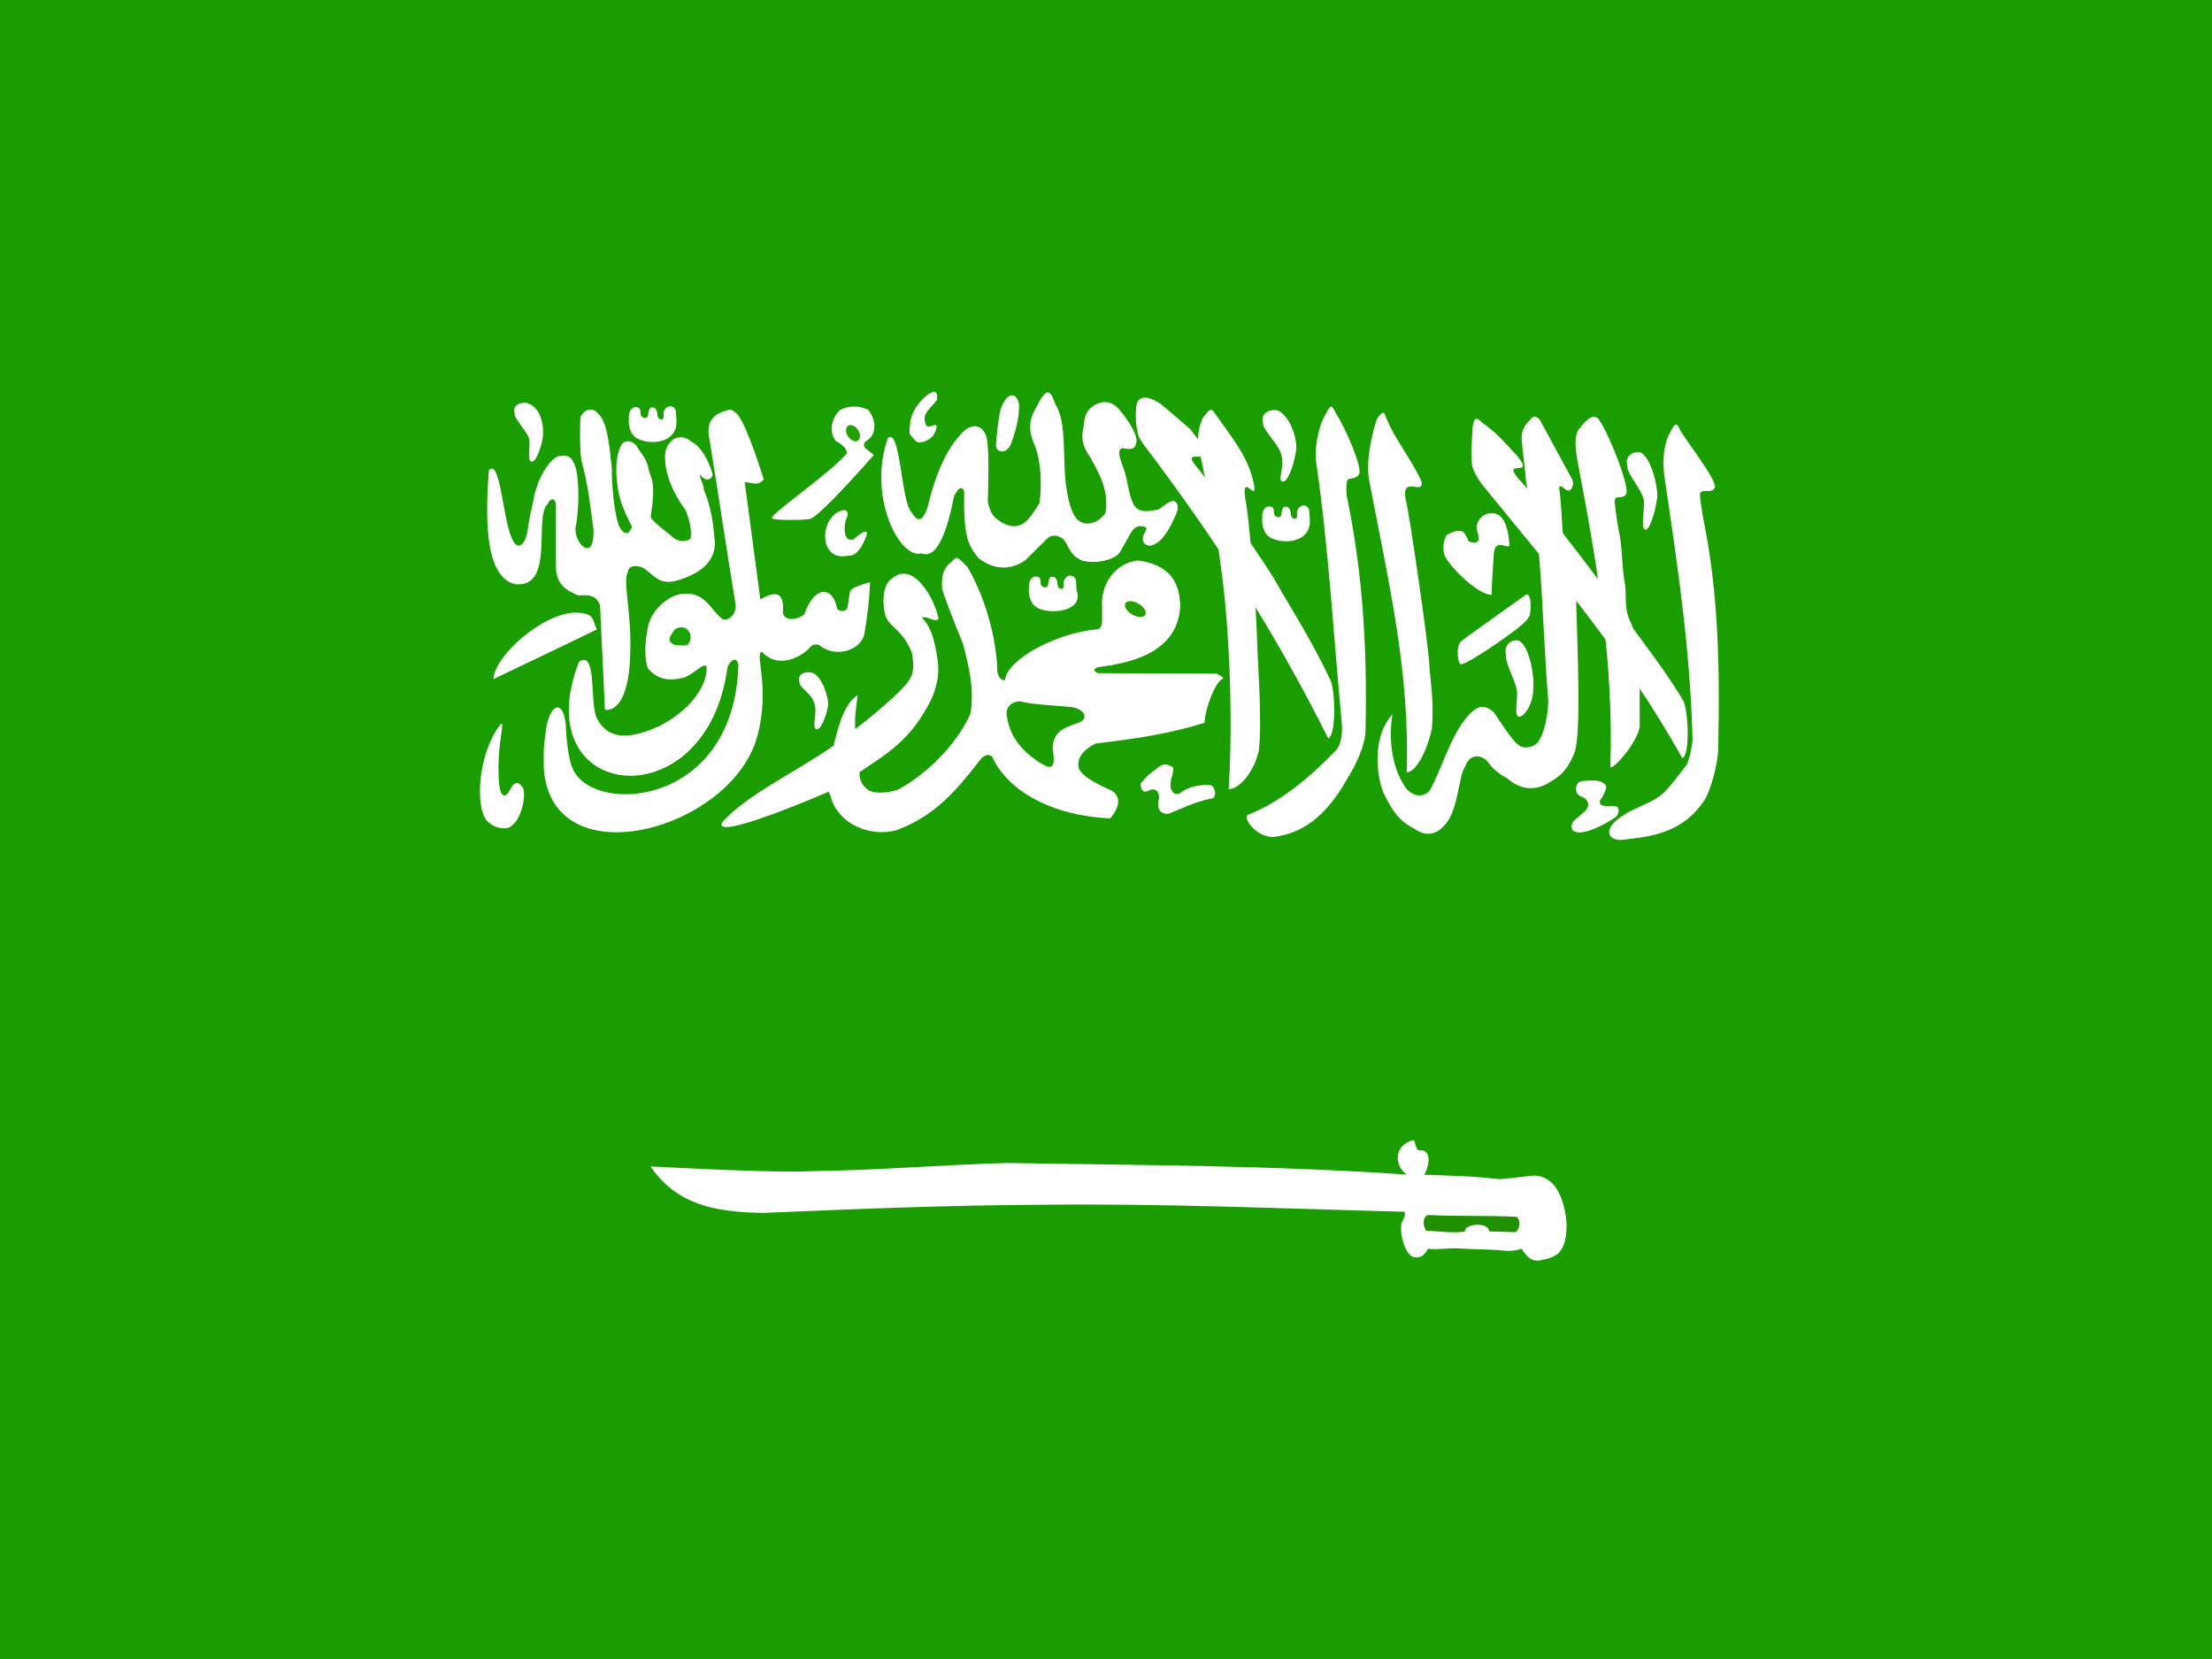
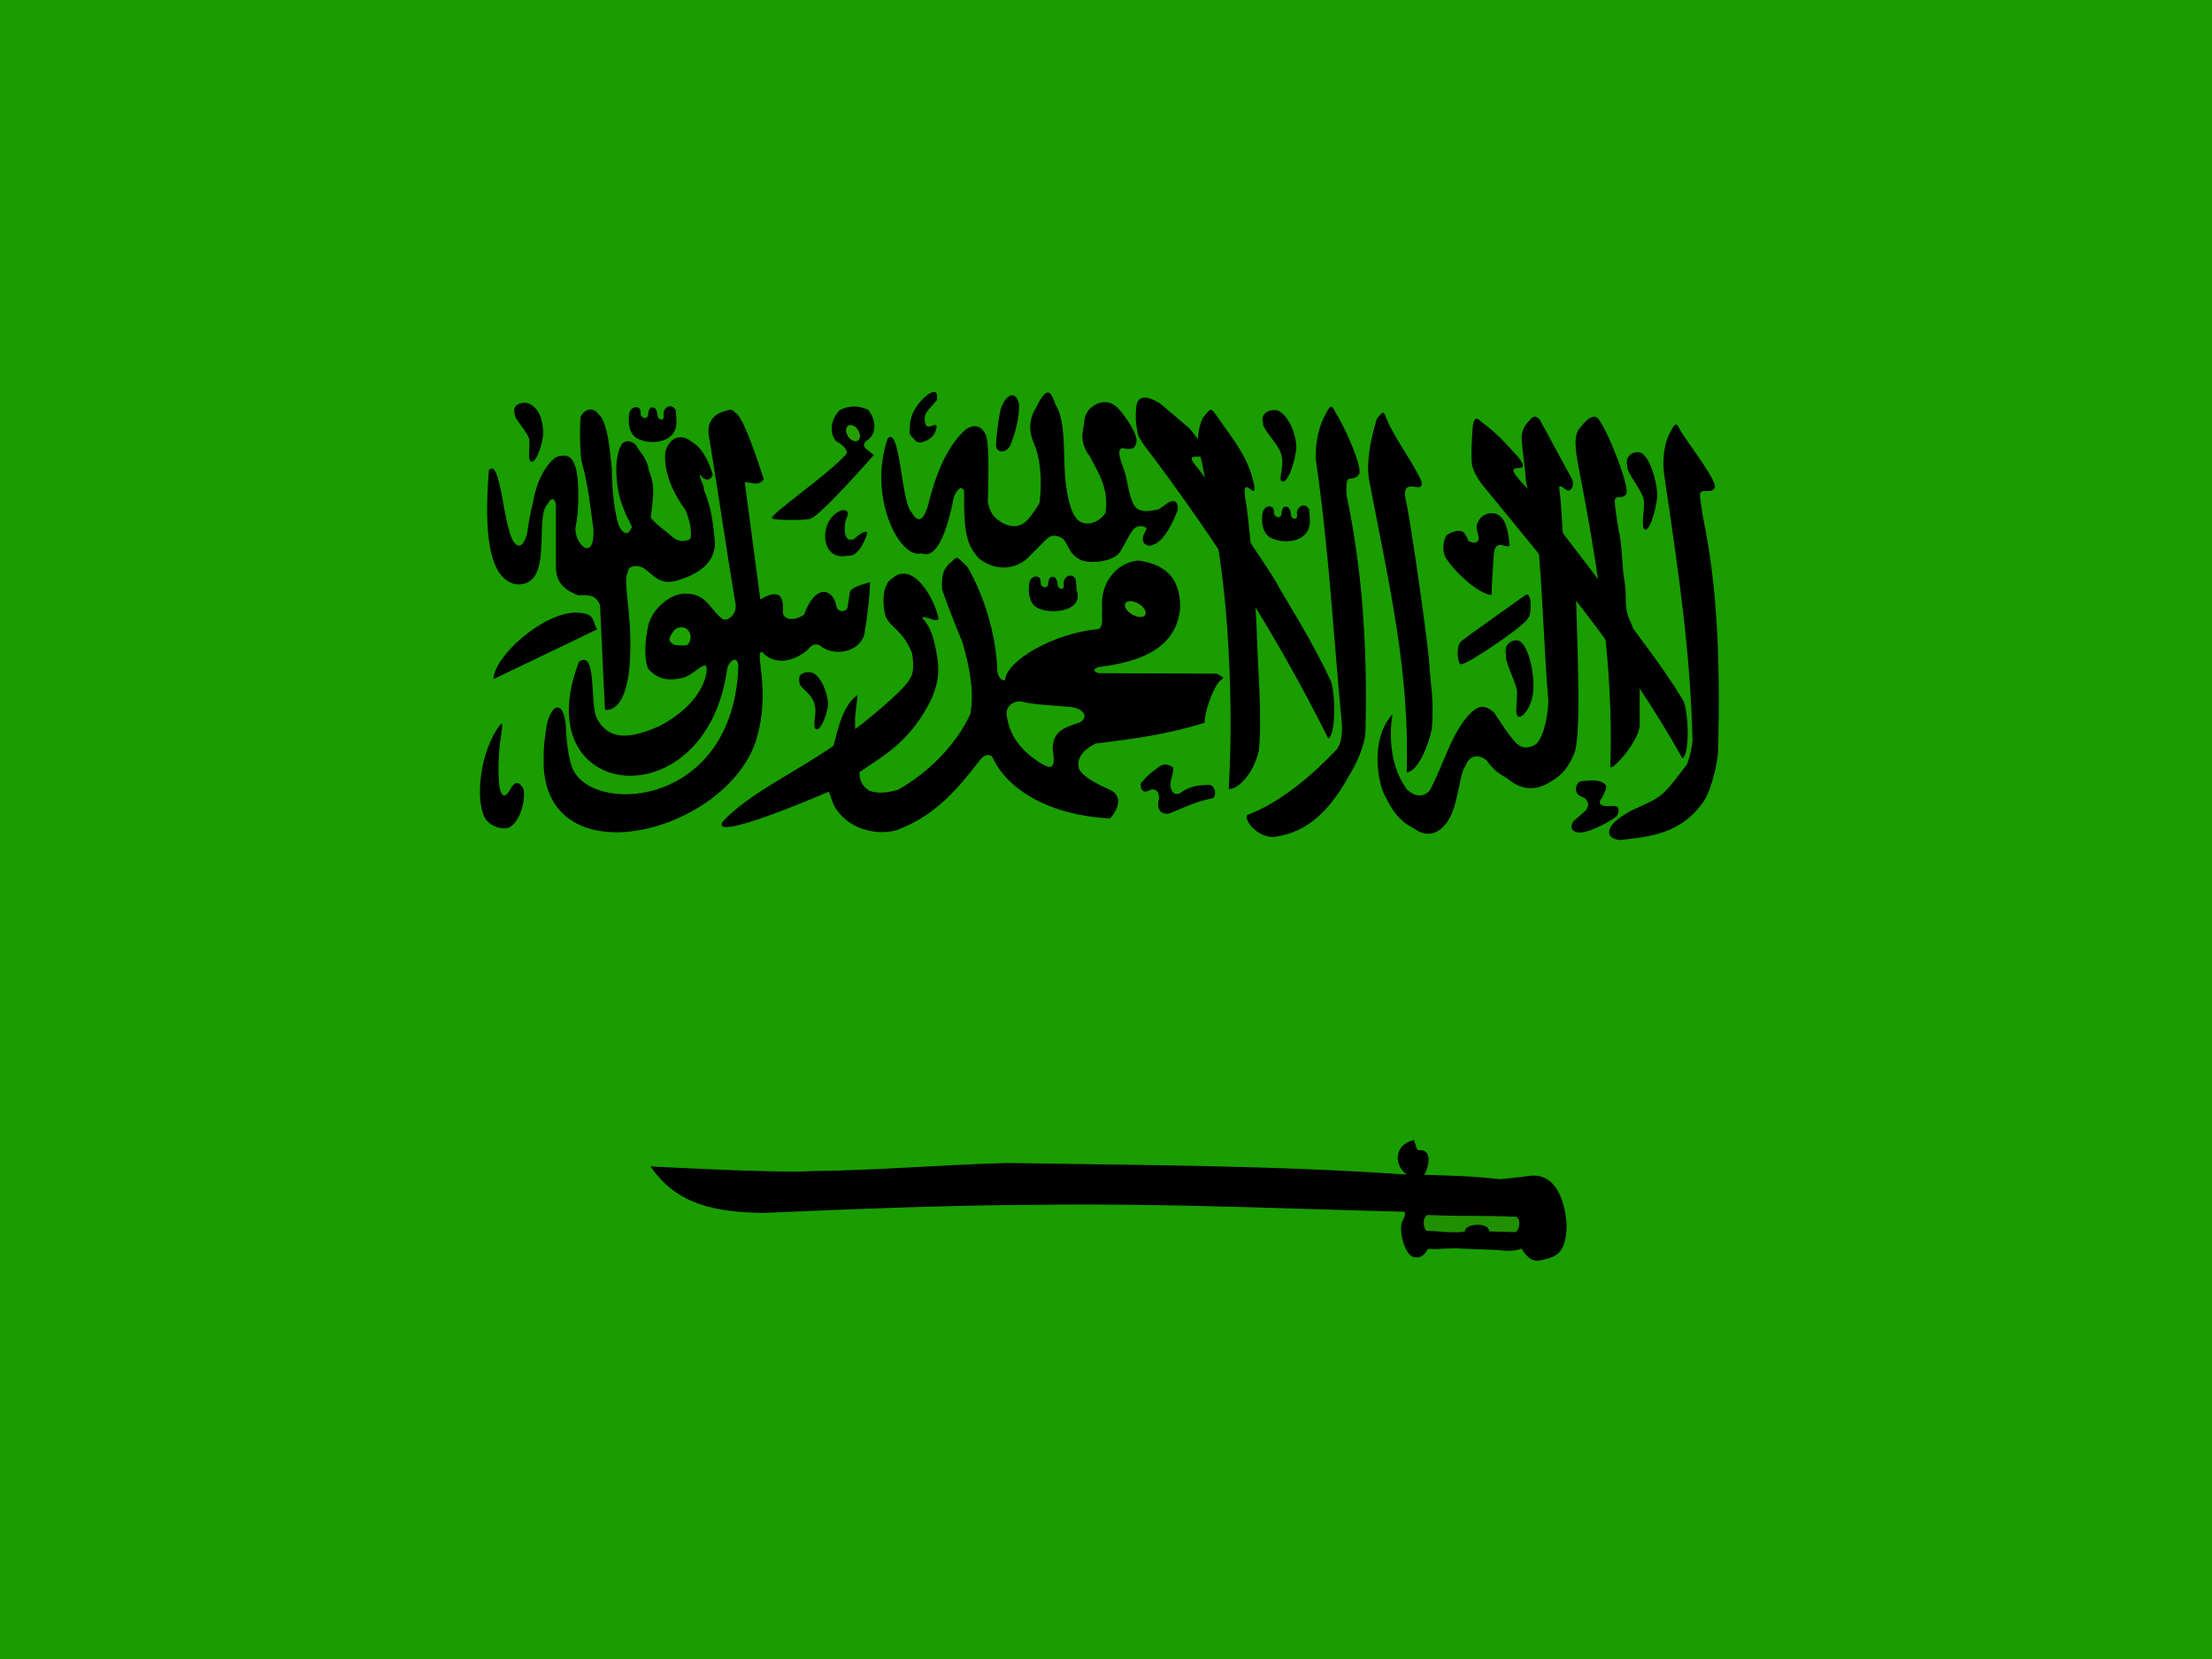
<svg xmlns="http://www.w3.org/2000/svg" height="480" width="640">
  <defs>
    <clipPath id="a">
      <path fill-opacity=".67" d="M-85.333 0h682.67v512h-682.67z" />
    </clipPath>
  </defs>
  <g clip-path="url(#a)" fill-rule="evenodd" transform="translate(80) scale(.9375)">
    <path fill="#199d00" d="M-128 0h768v512h-768z" />
-     <path d="M65.54 145.13c-.887 11.961-1.95 33.011 8.213 35.17 12.293 1.182 5.514-20.806 9.964-24.793.841-1.97 2.392-1.98 2.52.505v18.65c-.112 6.066 3.875 7.852 6.972 9.105 3.224-.249 5.376-.141 6.639 2.995l1.512 32.261s7.476 2.14 7.832-18.146c.357-11.91-2.38-21.88-.775-24.198.056-2.277 2.964-2.413 4.98-1.303 3.214 2.266 4.645 5.065 9.639 3.946 7.598-2.094 12.166-5.79 12.278-11.624-.444-5.545-1.066-11.09-3.468-16.635.335-1.009-1.467-3.621-1.133-4.63 1.366 2.139 3.444 1.961 3.916 0-1.293-4.261-3.3-8.344-6.553-10.112-2.688-2.368-6.623-1.884-8.064 3.056-.667 5.692 2.052 12.455 6.197 17.968.88 2.154 2.117 5.733 1.573 8.956-2.205 1.259-4.411.734-6.259-1.217 0 0-6.048-4.536-6.048-5.544 1.605-10.276.356-11.441-.533-14.293-.622-3.937-2.49-5.199-4.003-7.888-1.513-1.604-3.56-1.604-4.538 0-2.674 4.635-1.427 14.583.504 19.04 1.396 4.098 3.528 6.67 2.52 6.67-.829 2.316-2.544 1.781-3.792-.892-1.782-5.525-2.139-13.769-2.139-17.48-.534-4.603-1.122-14.42-4.151-16.914-1.848-2.516-4.587-1.289-5.544 1.008-.199 4.568-.22 9.135.295 13.345 2.077 7.383 2.73 13.876 3.738 21.437.28 10.128-5.856 4.394-5.576-.627 1.415-6.522 1.048-16.788-.21-19.39-.996-2.602-2.173-3.244-4.597-2.816-1.925-.117-6.878 5.291-8.269 14.262 0 0-1.186 4.618-1.691 8.718-.68 4.633-3.73 7.903-5.87-.652-1.848-6.217-2.984-21.524-6.08-17.939z" fill="#fff" />
-     <path d="M98.944 194.21c-10.848 5.303-21.339 10.25-32.01 15.375.39-7.256 15.219-20.354 25.331-20.538 6.582.184 4.928 2.55 6.679 5.164z" fill="#fff" />
-     <path d="M93.352 204.24c-16.87 43.487 39.505 49.546 45.805 1.781.593-1.96 2.97-3.92 3.386-.713-1.307 43.248-43.606 46.22-50.794 32.614-1.781-3.207-2.317-10.336-2.495-14.614-1.07-8.494-5.524-5.227-6.237 3.208-.714 4.693-.535 6.002-.535 10.516 2.257 34.159 56.736 19.486 65.587-8.733 4.693-15.625-.773-27.149 1.781-27.09 5.407 5.822 12.95.772 14.614-1.248.714-1.01 2.497-1.662 3.744-.356 4.217 3.032 11.645 1.603 13.189-3.743.892-5.228 1.605-10.634 1.783-16.217-3.447 1.07-6 1.781-6.238 3.208l-.713 4.633c-.296 1.486-3.269 1.544-3.386-.357-1.307-5.941-6.713-6.713-9.981 2.496-2.199 1.782-6.178 2.139-6.595-.534.534-6.179-1.961-7.011-6.95-4.1-1.605-12.238-3.208-23.94-4.813-36.179 2.08-.06 3.982 1.484 5.884-.892-2.082-6.474-6.477-19.723-8.914-20.674-1.188-1.425-2.2-.534-3.742-.178-2.614.832-5.05 3.09-4.279 7.486 3.09 18.772 5.11 33.09 8.2 51.863.474 2.198-1.367 5.107-3.743 4.81-4.04-2.732-5.047-8.256-11.94-8.02-4.991.06-10.696 5.466-11.407 10.696-.832 4.156-1.13 8.67-.002 12.296 3.507 4.217 7.725 3.803 11.408 2.852 3.03-1.247 5.524-4.277 6.594-3.565.714.892.177 10.87-14.259 18.535-8.732 3.92-15.684 4.813-19.425-2.317-2.317-4.456.178-21.387-5.527-17.465z" fill="#fff" />
-     <path d="M164.91 160.03c3.386-1.248 19.429-19.604 19.429-19.604-.833-.713-1.576-1.248-2.408-1.961-.892-.772-.802-1.544 0-2.317 3.98-2.316 2.703-7.396.624-9.712-3.446-1.546-6.446-1.04-8.645.088-2.792 2.674-3.444 6.95-1.245 9.624 2.14 1.01 4.277 3.179 2.85 4.367-6.563 7.01-24.535 19.1-22.455 19.515.444.594 11.495.564 11.85 0zM68.036 225c-6.016 9.584-6.54 23.903-3.22 28.172 1.764 2.017 4.662 2.9 6.806 2.269 3.78-1.64 5.434-9.298 4.537-12.1-1.262-1.974-2.255-2.287-3.515-.607-2.66 5.4-3.764 1.695-3.997-1.323-.408-5.723.131-10.994.752-15.168.662-4.278-.01-2.97-1.363-1.243zM325.12 209.65c-5.817-12.521-13.87-24.894-16.432-29.647-2.562-4.755-21.905-32.827-24.752-35.984-6.284-7.467 10.204 3.11-2.086-11.716-4.686-4.02-4.958-4.265-8.847-7.545-1.962-1.392-6.752-3.935-7.6.28-.427 3.717-.197 5.732.427 8.827.48 2.063 3.485 5.518 4.963 7.52 19.625 26.38 37.027 53.02 53.808 86.515 2.65-1.26 2.07-16.155.52-18.25z" fill="#fff" />
-     <path d="M299.59 251.54c-1.144 1.284 2.824 6.776 7.98 6.77 8.624-1 16.215-5.844 23.244-18.595 1.88-2.974 5.184-9.334 5.28-14.267.658-28.925-1.447-51.433-5.781-72.34-.278-2.036-.109-4.43.236-5.04.559-.667 2.452.003 3.457-1.644 1.474-1.505-3.914-13.97-6.986-18.771-1.09-2.144-1.47-3.576-3.276.252-1.899 3.11-3.174 8.538-3.025 13.61 4.114 28.483 5.378 53.399 8.066 81.882.22 2.754-.186 6.757-2.017 8.353-6.772 7.072-16.548 15.777-27.178 19.79zM416.08 251.39c-6.189 3.577-6.196 7.692-1.192 7.841 8.623-1.001 18.813-1.717 25.84-12.329 1.881-2.974 4.115-11.015 4.212-15.948.657-28.925-.378-50.515-4.712-71.42-.277-2.037-1.178-6.724-.834-7.335.559-1.432 3.37.156 4.375-1.492 1.473-1.504-7.278-12.747-10.35-17.548-1.09-2.143-1.47-3.575-3.275.252-1.9 3.111-2.563 8.692-1.803 13.611 4.573 30.928 7.977 54.163 8.679 81.575-.394 2.602-.492 4.005-1.712 7.283-2.699 3.46-5.689 7.785-8.493 9.876-2.803 2.09-8.785 4.086-10.735 5.635z" fill="#fff" />
-     <path d="M420.72 223.66c-.071-7.233.102-13.479-.136-18.873-.238-5.395-1.191-9.788-3.058-13.617-1.767-4.106-.67-7.405-1.5-11.779-.829-4.372-.625-10.92-1.878-16.108-.343-2.026-1.396-8.515-1.07-9.137.51-1.448 2.456.045 3.406-1.633 1.423-1.552-4.937-18.008-8.163-22.707-1.16-2.107-3.267-1.385-5.864 2.04-2.41 2.255-1.516 7.396-.596 12.286 6.188 32.291 10.803 61.518 9.796 92.257-.309 2.614 9.127-7.795 9.063-12.729zM375 183.61c-3.892-.071-12.044-7.574-14.423-11.97-.899-2.521-.322-4.981.47-6.422 1.441-.937 3.659-1.99 5.316-.98 0 0 1.719 2.404 1.386 2.71 2.125 1.018 3.027.432 3.243-.432.145-1.514-.628-2.416-.637-4.083.901-4.52 6.068-5.223 8.014-2.34 1.424 1.757 1.946 5.492 2.162 8.013-.023 1.288-2.109-.223-3.293.087-1.186.31-1.471 1.678-1.563 2.915-.215 3.278-.603 8.538-.675 12.501zM303.17 231.68c1.072-9.828-.396-27.331-.494-33.13-.394-13.7-2.631-40.162-3.696-44.583-1.2-8.333 3.427.914 2.786-3.93-1.5-8.321-6.116-13.962-11.542-21.584-1.75-2.48-1.69-2.985-4.391.608-2.99 6.78-.41 11.445.363 16.726 3.913 17.206 6.196 33.037 7.259 48.687 1.063 15.65 1.39 32.572.419 49.055 2.932.115 7.647-4.744 9.296-11.85z" fill="#fff" />
-     <path d="M433.97 215.94c-6.863-11.515-17.219-23.987-19.986-28.624-2.766-4.638-26.166-34.83-29.148-37.86-8.56-8.993 3.926-1.464-1.639-8.41-4.707-5.168-6.08-6.79-10.108-9.898-2.02-1.305-3.244-3.798-3.908.45-.264 3.732-.54 8.05-.289 11.195-.014 1.749 1.807 5.034 3.37 6.97 20.755 25.5 43.393 51.537 61.617 84.27 2.593-1.375 1.731-16.067.091-18.093z" fill="#fff" />
+     <path d="M65.54 145.13c-.887 11.961-1.95 33.011 8.213 35.17 12.293 1.182 5.514-20.806 9.964-24.793.841-1.97 2.392-1.98 2.52.505v18.65c-.112 6.066 3.875 7.852 6.972 9.105 3.224-.249 5.376-.141 6.639 2.995l1.512 32.261s7.476 2.14 7.832-18.146c.357-11.91-2.38-21.88-.775-24.198.056-2.277 2.964-2.413 4.98-1.303 3.214 2.266 4.645 5.065 9.639 3.946 7.598-2.094 12.166-5.79 12.278-11.624-.444-5.545-1.066-11.09-3.468-16.635.335-1.009-1.467-3.621-1.133-4.63 1.366 2.139 3.444 1.961 3.916 0-1.293-4.261-3.3-8.344-6.553-10.112-2.688-2.368-6.623-1.884-8.064 3.056-.667 5.692 2.052 12.455 6.197 17.968.88 2.154 2.117 5.733 1.573 8.956-2.205 1.259-4.411.734-6.259-1.217 0 0-6.048-4.536-6.048-5.544 1.605-10.276.356-11.441-.533-14.293-.622-3.937-2.49-5.199-4.003-7.888-1.513-1.604-3.56-1.604-4.538 0-2.674 4.635-1.427 14.583.504 19.04 1.396 4.098 3.528 6.67 2.52 6.67-.829 2.316-2.544 1.781-3.792-.892-1.782-5.525-2.139-13.769-2.139-17.48-.534-4.603-1.122-14.42-4.151-16.914-1.848-2.516-4.587-1.289-5.544 1.008-.199 4.568-.22 9.135.295 13.345 2.077 7.383 2.73 13.876 3.738 21.437.28 10.128-5.856 4.394-5.576-.627 1.415-6.522 1.048-16.788-.21-19.39-.996-2.602-2.173-3.244-4.597-2.816-1.925-.117-6.878 5.291-8.269 14.262 0 0-1.186 4.618-1.691 8.718-.68 4.633-3.73 7.903-5.87-.652-1.848-6.217-2.984-21.524-6.08-17.939z" fill="black" />
+     <path d="M98.944 194.21c-10.848 5.303-21.339 10.25-32.01 15.375.39-7.256 15.219-20.354 25.331-20.538 6.582.184 4.928 2.55 6.679 5.164z" fill="black" />
+     <path d="M93.352 204.24c-16.87 43.487 39.505 49.546 45.805 1.781.593-1.96 2.97-3.92 3.386-.713-1.307 43.248-43.606 46.22-50.794 32.614-1.781-3.207-2.317-10.336-2.495-14.614-1.07-8.494-5.524-5.227-6.237 3.208-.714 4.693-.535 6.002-.535 10.516 2.257 34.159 56.736 19.486 65.587-8.733 4.693-15.625-.773-27.149 1.781-27.09 5.407 5.822 12.95.772 14.614-1.248.714-1.01 2.497-1.662 3.744-.356 4.217 3.032 11.645 1.603 13.189-3.743.892-5.228 1.605-10.634 1.783-16.217-3.447 1.07-6 1.781-6.238 3.208l-.713 4.633c-.296 1.486-3.269 1.544-3.386-.357-1.307-5.941-6.713-6.713-9.981 2.496-2.199 1.782-6.178 2.139-6.595-.534.534-6.179-1.961-7.011-6.95-4.1-1.605-12.238-3.208-23.94-4.813-36.179 2.08-.06 3.982 1.484 5.884-.892-2.082-6.474-6.477-19.723-8.914-20.674-1.188-1.425-2.2-.534-3.742-.178-2.614.832-5.05 3.09-4.279 7.486 3.09 18.772 5.11 33.09 8.2 51.863.474 2.198-1.367 5.107-3.743 4.81-4.04-2.732-5.047-8.256-11.94-8.02-4.991.06-10.696 5.466-11.407 10.696-.832 4.156-1.13 8.67-.002 12.296 3.507 4.217 7.725 3.803 11.408 2.852 3.03-1.247 5.524-4.277 6.594-3.565.714.892.177 10.87-14.259 18.535-8.732 3.92-15.684 4.813-19.425-2.317-2.317-4.456.178-21.387-5.527-17.465z" fill="black" />
+     <path d="M164.91 160.03c3.386-1.248 19.429-19.604 19.429-19.604-.833-.713-1.576-1.248-2.408-1.961-.892-.772-.802-1.544 0-2.317 3.98-2.316 2.703-7.396.624-9.712-3.446-1.546-6.446-1.04-8.645.088-2.792 2.674-3.444 6.95-1.245 9.624 2.14 1.01 4.277 3.179 2.85 4.367-6.563 7.01-24.535 19.1-22.455 19.515.444.594 11.495.564 11.85 0zM68.036 225c-6.016 9.584-6.54 23.903-3.22 28.172 1.764 2.017 4.662 2.9 6.806 2.269 3.78-1.64 5.434-9.298 4.537-12.1-1.262-1.974-2.255-2.287-3.515-.607-2.66 5.4-3.764 1.695-3.997-1.323-.408-5.723.131-10.994.752-15.168.662-4.278-.01-2.97-1.363-1.243zM325.12 209.65c-5.817-12.521-13.87-24.894-16.432-29.647-2.562-4.755-21.905-32.827-24.752-35.984-6.284-7.467 10.204 3.11-2.086-11.716-4.686-4.02-4.958-4.265-8.847-7.545-1.962-1.392-6.752-3.935-7.6.28-.427 3.717-.197 5.732.427 8.827.48 2.063 3.485 5.518 4.963 7.52 19.625 26.38 37.027 53.02 53.808 86.515 2.65-1.26 2.07-16.155.52-18.25z" fill="black" />
+     <path d="M299.59 251.54c-1.144 1.284 2.824 6.776 7.98 6.77 8.624-1 16.215-5.844 23.244-18.595 1.88-2.974 5.184-9.334 5.28-14.267.658-28.925-1.447-51.433-5.781-72.34-.278-2.036-.109-4.43.236-5.04.559-.667 2.452.003 3.457-1.644 1.474-1.505-3.914-13.97-6.986-18.771-1.09-2.144-1.47-3.576-3.276.252-1.899 3.11-3.174 8.538-3.025 13.61 4.114 28.483 5.378 53.399 8.066 81.882.22 2.754-.186 6.757-2.017 8.353-6.772 7.072-16.548 15.777-27.178 19.79zM416.08 251.39c-6.189 3.577-6.196 7.692-1.192 7.841 8.623-1.001 18.813-1.717 25.84-12.329 1.881-2.974 4.115-11.015 4.212-15.948.657-28.925-.378-50.515-4.712-71.42-.277-2.037-1.178-6.724-.834-7.335.559-1.432 3.37.156 4.375-1.492 1.473-1.504-7.278-12.747-10.35-17.548-1.09-2.143-1.47-3.575-3.275.252-1.9 3.111-2.563 8.692-1.803 13.611 4.573 30.928 7.977 54.163 8.679 81.575-.394 2.602-.492 4.005-1.712 7.283-2.699 3.46-5.689 7.785-8.493 9.876-2.803 2.09-8.785 4.086-10.735 5.635z" fill="black" />
+     <path d="M420.72 223.66c-.071-7.233.102-13.479-.136-18.873-.238-5.395-1.191-9.788-3.058-13.617-1.767-4.106-.67-7.405-1.5-11.779-.829-4.372-.625-10.92-1.878-16.108-.343-2.026-1.396-8.515-1.07-9.137.51-1.448 2.456.045 3.406-1.633 1.423-1.552-4.937-18.008-8.163-22.707-1.16-2.107-3.267-1.385-5.864 2.04-2.41 2.255-1.516 7.396-.596 12.286 6.188 32.291 10.803 61.518 9.796 92.257-.309 2.614 9.127-7.795 9.063-12.729zM375 183.61c-3.892-.071-12.044-7.574-14.423-11.97-.899-2.521-.322-4.981.47-6.422 1.441-.937 3.659-1.99 5.316-.98 0 0 1.719 2.404 1.386 2.71 2.125 1.018 3.027.432 3.243-.432.145-1.514-.628-2.416-.637-4.083.901-4.52 6.068-5.223 8.014-2.34 1.424 1.757 1.946 5.492 2.162 8.013-.023 1.288-2.109-.223-3.293.087-1.186.31-1.471 1.678-1.563 2.915-.215 3.278-.603 8.538-.675 12.501zM303.17 231.68c1.072-9.828-.396-27.331-.494-33.13-.394-13.7-2.631-40.162-3.696-44.583-1.2-8.333 3.427.914 2.786-3.93-1.5-8.321-6.116-13.962-11.542-21.584-1.75-2.48-1.69-2.985-4.391.608-2.99 6.78-.41 11.445.363 16.726 3.913 17.206 6.196 33.037 7.259 48.687 1.063 15.65 1.39 32.572.419 49.055 2.932.115 7.647-4.744 9.296-11.85z" fill="black" />
+     <path d="M433.97 215.94c-6.863-11.515-17.219-23.987-19.986-28.624-2.766-4.638-26.166-34.83-29.148-37.86-8.56-8.993 3.926-1.464-1.639-8.41-4.707-5.168-6.08-6.79-10.108-9.898-2.02-1.305-3.244-3.798-3.908.45-.264 3.732-.54 8.05-.289 11.195-.014 1.749 1.807 5.034 3.37 6.97 20.755 25.5 43.393 51.537 61.617 84.27 2.593-1.375 1.731-16.067.091-18.093z" fill="black" />
    <path d="M122.59 194.69c-.494.866-1.594 1.988-1.225 3.149.77 1.044 1.386 1.256 2.67 1.313 1.114 0 2.67.263 3.005-.394.6-.66 1.055-2.009.556-3.281-1.16-2.9-4.4-1.82-5.006-.787z" fill="#1ba400" />
-     <path d="M354.17 362.54c9.178.338 15.185.419 23.348 1.39 0 0 7.04-.695 9.553-1.075 10.626-1.014 11.096 15.176 11.096 15.176-.116 9.495-3.781 9.992-8.46 10.995-2.673.34-4.078-1.601-5.483-3.668-1.763.738-4.16.844-7.064.441-3.825-.24-7.65-.224-11.474-.463-4.063-.358-6.224.423-10.288.065-.837 1.315-1.925 3.136-4.41 2.55-2.068-.229-4.517-6.033-3.796-10.446 1.493-3.164 1.083-2.146.927-3.537-37.525-.956-75.41-2.629-112.22-2.15-28.8.119-57.244 1.314-85.687 2.51-15.177-.24-26.769-2.63-34.776-14.342.717 0 38.72 2.151 49.835 1.434 20.555-.24 39.317-1.912 60.231-2.51 41.23.717 82.103.718 123.33 3.585-3.944-2.698-4.085-9.071 1.985-10.629.516-.355.782 3.169 1.69 3.103 4.857-.364 2.727 6.214 1.659 7.57zM188.64 135.28c-6.248 17.859 3.58 37.394 10.394 35.492 4.916 2.035 8.046-7.317 10.059-17.563 1.377-2.876 2.417-3.182 3.124-1.704-.181 13.625.979 16.643 4.482 20.779 7.814 6.029 14.278.77 14.785.262l6.084-6.084c1.354-1.425 3.157-1.508 5.07-.253 1.859 1.69 1.598 4.608 5.577 6.632 3.35 1.34 10.51.31 12.17-2.576 2.232-3.826 2.768-5.14 3.802-6.591 1.593-2.121 4.31-1.178 4.31-.508-.254 1.183-1.848 2.367-.76 4.497 1.894 1.421 2.332.507 3.453.191 3.964-1.895 6.94-10.518 6.94-10.518.176-3.208-1.622-2.943-2.788-2.282-1.521.93-1.62 1.227-3.142 2.157-1.938.288-5.698 1.573-7.557-1.305-1.898-3.461-1.924-8.29-3.375-11.78 0-.254-2.518-5.498-.174-5.834 1.182.22 3.706.888 4.107-1.237 1.241-2.072-2.656-7.938-5.323-10.901-2.315-2.542-5.523-2.848-8.62-.253-2.168 1.995-1.856 4.224-2.282 6.337-.552 2.426-.434 5.411 2.029 8.62 2.164 4.267 6.113 9.763 4.816 17.491 0 0-2.306 3.653-6.325 3.175-1.676-.365-4.392-1.076-5.843-11.794-1.099-8.112.259-19.463-3.184-24.784-1.244-3.213-2.152-6.316-5.183-.82-.814 2.158-4.309 5.433-1.774 12.169 2.074 4.27 2.918 11.22 1.977 18.954-1.437 2.197-1.756 2.941-3.64 5.139-2.646 2.845-5.518 2.119-7.717 1.056-2.055-1.385-3.664-2.101-4.602-6.501.17-7.013.56-18.494-.722-20.929-1.89-3.772-5.006-2.408-6.338-1.268-6.397 5.849-9.557 15.718-11.489 23.577-1.774 5.727-3.662 4.086-4.99 1.775-3.23-3.028-3.45-26.71-7.351-22.816z" fill="#fff" />
-     <path d="M207.45 174.1c2.837-2.01 1.511-3.414 5.754.828 5.312 9.082 8.727 20.845 9.239 31.266-.224 2.568 1.586 4.193 2.414 3.635.492-6.029 15.153-14.429 28.596-15.657 2.056-.447 1.056-4.387 1.391-6.396-.806-7.463 4.194-14.258 11.202-14.8 9.538 1.41 12.713 6.502 12.874 14.275-1.03 14.922-16.575 17.452-25.309 18.642-1.34.507-1.898 1.125 0 1.856l36.595.166 1.867 1.078c.224.873-.533.145-1.978 2.524-1.444 2.379-3.575 7.865-3.685 11.528-10.903 3.506-22.18 5.042-33.642 6.428-3.982 2.014-5.956 4.697-5.138 7.717 1.34 3.35 10.16 6.696 10.16 6.855 1.675 1.05 3.657 3.502-.474 8.525-17.85-.785-31.683-8.382-36.472-19.104-1.443-1.119-2.997-.006-3.993 1.443-6.969 8.984-13.826 17.074-25.708 21.369-7.086 1.77-14.339-1.087-17.765-5.727-2.293-2.641-2.206-5.557-3.048-6.189-3.83 1.694-36.785 15.697-32.608 9.174 8.02-8.585 21.906-14.89 34.169-23.363.885-2.839 2.494-12.442 7.337-15.57.28.023-.767 5.64-.662 8.008.055 1.944-.143 2.706.283 2.206.827-.528 15.707-12.22 16.857-15.805 1.45-2.056.435-7.263.435-7.421-2.79-7.192-6.705-7.803-8.156-11.376-1.306-4.747-.715-10.165 1.998-11.675 2.41-2.187 5.263-1.917 7.895.473 3.006 2.692 5.675 7.953 6.447 11.872-.516 1.55-3.933-1.03-5.118-.26 2.098 2.172 3.077 4.678 3.835 7.744 1.938 8.209 1.347 11.4-.604 16.708-6.606 13.89-15.049 18.035-22.436 23.181-.197.07-.328 3.525 2.45 5.393.958 1.006 4.811 1.522 9.342.07 8.755-4.774 17.843-13.569 22.355-23.367 1.31-7.411-.506-15.27-2.434-22.124-2.903-6.698-6.322-16.262-6.322-16.42-.113-4.177.227-5.626 2.059-7.71zM111.64 135.47c4.212 2.009 12.131 1.154 11.796-5.638 0-.6-.153-2.632-.213-3.183-.86-2.002-3.205-1.507-3.737.56-.167.677.298 1.78-.315 2.12-.352.355-1.698.146-1.642-1.73 0-.598-.44-1.24-.706-1.62-.266-.174-.435-.222-.917-.222-.588.023-.578.176-.9.67-.137.502-.325.993-.325 1.563-.074.668-.326.906-.817 1.005-.549 0-.425.06-.87-.223-.264-.29-.594-.4-.594-.893 0-.511-.116-1.338-.27-1.675-.233-.308-.608-.45-1.03-.559-2.3.008-2.46 2.632-2.327 3.628-.173.188-.27 4.895 2.867 6.197z" fill="#fff" />
-     <path d="M235.11 187.73c4.212 2.009 14.238.853 11.796-5.638 0-.6-.153-2.633-.213-3.183-.86-2.002-3.205-1.507-3.737.56-.167.677.298 1.78-.315 2.12-.352.355-1.698.146-1.642-1.73 0-.598-.44-1.24-.706-1.62-.266-.174-.435-.222-.917-.222-.588.023-.578.176-.9.67-.137.502-.325.993-.325 1.563-.074.668-.326.906-.817 1.005-.549 0-.425.06-.87-.223-.264-.29-.594-.4-.594-.893 0-.511-.116-1.338-.27-1.675-.233-.308-.608-.45-1.03-.559-2.3.008-2.46 2.632-2.327 3.628-.173.188-.27 4.895 2.867 6.197zM307.11 166.1c4.212 2.009 12.131 1.154 11.796-5.638 0-.6-.153-2.632-.213-3.183-.86-2.002-3.205-1.507-3.737.56-.167.677.298 1.78-.315 2.12-.352.355-1.698.146-1.642-1.73 0-.598-.44-1.24-.706-1.62-.266-.174-.435-.222-.917-.222-.588.023-.578.176-.9.67-.137.502-.326.993-.326 1.563-.073.668-.325.906-.816 1.005-.549 0-.425.06-.87-.223-.264-.29-.595-.4-.595-.893 0-.511-.115-1.338-.269-1.675-.233-.308-.608-.45-1.03-.559-2.3.008-2.46 2.632-2.327 3.628-.173.188-.27 4.895 2.867 6.197zM344.4 220.43c-7.34 8.273-4.104 21.955-2.446 24.903 2.42 4.842 4.369 7.947 9.078 10.342 4.29 3.157 7.632 1.184 9.474-1.027 4.317-4.473 4.368-15.894 6.394-18.157 1.422-4.157 5-3.447 6.737-1.605 1.683 2.42 3.666 3.98 6.14 5.298 4.025 3.552 8.833 4.2 13.57.964 3.236-1.816 5.34-4.162 7.235-8.819 2.106-5.63.932-31.648.511-47.068-.162-1.21-4.184-21.205-4.184-21.428 0-.224-.532-10.205-.974-12.583-.078-.965-.317-1.242.694-1.12 1.073.903 1.22.96 1.89 1.257 1.082.198 2.051-1.645 1.398-3.34l-10.048-18.533c-.807-.794-1.848-1.666-3.127.224-1.222 1.071-2.523 3.01-2.483 5.503.297 4.392 1.07 8.86 1.366 13.253l4.02 22.552c1.266 16.076 1.583 29.233 2.848 45.309-.177 6.807-2.293 12.742-4.278 13.598 0 0-3.02 1.75-5.045-.183-1.473-.591-7.368-9.825-7.368-9.825-3.014-2.763-5.001-1.973-7.146 0-5.914 5.711-8.59 16.394-12.609 23.763-1.036 1.645-3.965 3.052-7.21-.12-8.242-11.258-3.411-27.277-4.437-23.158zM309 126.67c3.773 1.58 6.435 9.223 5.567 12.955-.751 4.617-2.752 9.603-4.191 8.954-1.564-.58 1.066-4.59-.437-8.796-.835-2.738-5.984-7.741-5.442-9.216-1.063-3.09 2.189-4.442 4.503-3.897z" fill="#fff" />
-     <path d="M356.55 224.96c.794-9.179-.546-14.776-.784-20.171s-6.102-46.559-7.291-50.641c-1.435-7.718 5.7-1.035 4.92-5.524-2.468-5.66-8.611-13.9-10.54-18.816-1.16-2.106-.673-3.98-3.271-.554-2.409 7.876-3.245 14.314-2.325 19.205 6.187 32.29 12.533 59.14 11.526 89.879 2.934.02 6.316-6.714 7.765-13.377zM421.02 139.68c3.44 1.71 5.455 11.289 5.075 14.026-.684 4.999-2.51 10.397-3.82 9.694-1.426-.628.285-7.413-.4-9.523-.76-2.964-5.454-8.38-4.96-9.977-.97-3.345 1.995-4.809 4.105-4.22zM165.35 207.6c3.29 1.256 5.22 8.295 4.856 10.307-.656 3.672-2.403 7.639-3.656 7.123-1.364-.462.274-5.448-.381-6.998-.278-3.76-4.845-5.707-4.75-7.331-.852-2.986 1.911-3.535 3.931-3.1z" fill="#fff" />
+     <path d="M354.17 362.54c9.178.338 15.185.419 23.348 1.39 0 0 7.04-.695 9.553-1.075 10.626-1.014 11.096 15.176 11.096 15.176-.116 9.495-3.781 9.992-8.46 10.995-2.673.34-4.078-1.601-5.483-3.668-1.763.738-4.16.844-7.064.441-3.825-.24-7.65-.224-11.474-.463-4.063-.358-6.224.423-10.288.065-.837 1.315-1.925 3.136-4.41 2.55-2.068-.229-4.517-6.033-3.796-10.446 1.493-3.164 1.083-2.146.927-3.537-37.525-.956-75.41-2.629-112.22-2.15-28.8.119-57.244 1.314-85.687 2.51-15.177-.24-26.769-2.63-34.776-14.342.717 0 38.72 2.151 49.835 1.434 20.555-.24 39.317-1.912 60.231-2.51 41.23.717 82.103.718 123.33 3.585-3.944-2.698-4.085-9.071 1.985-10.629.516-.355.782 3.169 1.69 3.103 4.857-.364 2.727 6.214 1.659 7.57zM188.64 135.28c-6.248 17.859 3.58 37.394 10.394 35.492 4.916 2.035 8.046-7.317 10.059-17.563 1.377-2.876 2.417-3.182 3.124-1.704-.181 13.625.979 16.643 4.482 20.779 7.814 6.029 14.278.77 14.785.262l6.084-6.084c1.354-1.425 3.157-1.508 5.07-.253 1.859 1.69 1.598 4.608 5.577 6.632 3.35 1.34 10.51.31 12.17-2.576 2.232-3.826 2.768-5.14 3.802-6.591 1.593-2.121 4.31-1.178 4.31-.508-.254 1.183-1.848 2.367-.76 4.497 1.894 1.421 2.332.507 3.453.191 3.964-1.895 6.94-10.518 6.94-10.518.176-3.208-1.622-2.943-2.788-2.282-1.521.93-1.62 1.227-3.142 2.157-1.938.288-5.698 1.573-7.557-1.305-1.898-3.461-1.924-8.29-3.375-11.78 0-.254-2.518-5.498-.174-5.834 1.182.22 3.706.888 4.107-1.237 1.241-2.072-2.656-7.938-5.323-10.901-2.315-2.542-5.523-2.848-8.62-.253-2.168 1.995-1.856 4.224-2.282 6.337-.552 2.426-.434 5.411 2.029 8.62 2.164 4.267 6.113 9.763 4.816 17.491 0 0-2.306 3.653-6.325 3.175-1.676-.365-4.392-1.076-5.843-11.794-1.099-8.112.259-19.463-3.184-24.784-1.244-3.213-2.152-6.316-5.183-.82-.814 2.158-4.309 5.433-1.774 12.169 2.074 4.27 2.918 11.22 1.977 18.954-1.437 2.197-1.756 2.941-3.64 5.139-2.646 2.845-5.518 2.119-7.717 1.056-2.055-1.385-3.664-2.101-4.602-6.501.17-7.013.56-18.494-.722-20.929-1.89-3.772-5.006-2.408-6.338-1.268-6.397 5.849-9.557 15.718-11.489 23.577-1.774 5.727-3.662 4.086-4.99 1.775-3.23-3.028-3.45-26.71-7.351-22.816z" fill="black" />
+     <path d="M207.45 174.1c2.837-2.01 1.511-3.414 5.754.828 5.312 9.082 8.727 20.845 9.239 31.266-.224 2.568 1.586 4.193 2.414 3.635.492-6.029 15.153-14.429 28.596-15.657 2.056-.447 1.056-4.387 1.391-6.396-.806-7.463 4.194-14.258 11.202-14.8 9.538 1.41 12.713 6.502 12.874 14.275-1.03 14.922-16.575 17.452-25.309 18.642-1.34.507-1.898 1.125 0 1.856l36.595.166 1.867 1.078c.224.873-.533.145-1.978 2.524-1.444 2.379-3.575 7.865-3.685 11.528-10.903 3.506-22.18 5.042-33.642 6.428-3.982 2.014-5.956 4.697-5.138 7.717 1.34 3.35 10.16 6.696 10.16 6.855 1.675 1.05 3.657 3.502-.474 8.525-17.85-.785-31.683-8.382-36.472-19.104-1.443-1.119-2.997-.006-3.993 1.443-6.969 8.984-13.826 17.074-25.708 21.369-7.086 1.77-14.339-1.087-17.765-5.727-2.293-2.641-2.206-5.557-3.048-6.189-3.83 1.694-36.785 15.697-32.608 9.174 8.02-8.585 21.906-14.89 34.169-23.363.885-2.839 2.494-12.442 7.337-15.57.28.023-.767 5.64-.662 8.008.055 1.944-.143 2.706.283 2.206.827-.528 15.707-12.22 16.857-15.805 1.45-2.056.435-7.263.435-7.421-2.79-7.192-6.705-7.803-8.156-11.376-1.306-4.747-.715-10.165 1.998-11.675 2.41-2.187 5.263-1.917 7.895.473 3.006 2.692 5.675 7.953 6.447 11.872-.516 1.55-3.933-1.03-5.118-.26 2.098 2.172 3.077 4.678 3.835 7.744 1.938 8.209 1.347 11.4-.604 16.708-6.606 13.89-15.049 18.035-22.436 23.181-.197.07-.328 3.525 2.45 5.393.958 1.006 4.811 1.522 9.342.07 8.755-4.774 17.843-13.569 22.355-23.367 1.31-7.411-.506-15.27-2.434-22.124-2.903-6.698-6.322-16.262-6.322-16.42-.113-4.177.227-5.626 2.059-7.71zM111.64 135.47c4.212 2.009 12.131 1.154 11.796-5.638 0-.6-.153-2.632-.213-3.183-.86-2.002-3.205-1.507-3.737.56-.167.677.298 1.78-.315 2.12-.352.355-1.698.146-1.642-1.73 0-.598-.44-1.24-.706-1.62-.266-.174-.435-.222-.917-.222-.588.023-.578.176-.9.67-.137.502-.325.993-.325 1.563-.074.668-.326.906-.817 1.005-.549 0-.425.06-.87-.223-.264-.29-.594-.4-.594-.893 0-.511-.116-1.338-.27-1.675-.233-.308-.608-.45-1.03-.559-2.3.008-2.46 2.632-2.327 3.628-.173.188-.27 4.895 2.867 6.197z" fill="black" />
+     <path d="M235.11 187.73c4.212 2.009 14.238.853 11.796-5.638 0-.6-.153-2.633-.213-3.183-.86-2.002-3.205-1.507-3.737.56-.167.677.298 1.78-.315 2.12-.352.355-1.698.146-1.642-1.73 0-.598-.44-1.24-.706-1.62-.266-.174-.435-.222-.917-.222-.588.023-.578.176-.9.67-.137.502-.325.993-.325 1.563-.074.668-.326.906-.817 1.005-.549 0-.425.06-.87-.223-.264-.29-.594-.4-.594-.893 0-.511-.116-1.338-.27-1.675-.233-.308-.608-.45-1.03-.559-2.3.008-2.46 2.632-2.327 3.628-.173.188-.27 4.895 2.867 6.197zM307.11 166.1c4.212 2.009 12.131 1.154 11.796-5.638 0-.6-.153-2.632-.213-3.183-.86-2.002-3.205-1.507-3.737.56-.167.677.298 1.78-.315 2.12-.352.355-1.698.146-1.642-1.73 0-.598-.44-1.24-.706-1.62-.266-.174-.435-.222-.917-.222-.588.023-.578.176-.9.67-.137.502-.326.993-.326 1.563-.073.668-.325.906-.816 1.005-.549 0-.425.06-.87-.223-.264-.29-.595-.4-.595-.893 0-.511-.115-1.338-.269-1.675-.233-.308-.608-.45-1.03-.559-2.3.008-2.46 2.632-2.327 3.628-.173.188-.27 4.895 2.867 6.197zM344.4 220.43c-7.34 8.273-4.104 21.955-2.446 24.903 2.42 4.842 4.369 7.947 9.078 10.342 4.29 3.157 7.632 1.184 9.474-1.027 4.317-4.473 4.368-15.894 6.394-18.157 1.422-4.157 5-3.447 6.737-1.605 1.683 2.42 3.666 3.98 6.14 5.298 4.025 3.552 8.833 4.2 13.57.964 3.236-1.816 5.34-4.162 7.235-8.819 2.106-5.63.932-31.648.511-47.068-.162-1.21-4.184-21.205-4.184-21.428 0-.224-.532-10.205-.974-12.583-.078-.965-.317-1.242.694-1.12 1.073.903 1.22.96 1.89 1.257 1.082.198 2.051-1.645 1.398-3.34l-10.048-18.533c-.807-.794-1.848-1.666-3.127.224-1.222 1.071-2.523 3.01-2.483 5.503.297 4.392 1.07 8.86 1.366 13.253l4.02 22.552c1.266 16.076 1.583 29.233 2.848 45.309-.177 6.807-2.293 12.742-4.278 13.598 0 0-3.02 1.75-5.045-.183-1.473-.591-7.368-9.825-7.368-9.825-3.014-2.763-5.001-1.973-7.146 0-5.914 5.711-8.59 16.394-12.609 23.763-1.036 1.645-3.965 3.052-7.21-.12-8.242-11.258-3.411-27.277-4.437-23.158zM309 126.67c3.773 1.58 6.435 9.223 5.567 12.955-.751 4.617-2.752 9.603-4.191 8.954-1.564-.58 1.066-4.59-.437-8.796-.835-2.738-5.984-7.741-5.442-9.216-1.063-3.09 2.189-4.442 4.503-3.897z" fill="black" />
+     <path d="M356.55 224.96c.794-9.179-.546-14.776-.784-20.171s-6.102-46.559-7.291-50.641c-1.435-7.718 5.7-1.035 4.92-5.524-2.468-5.66-8.611-13.9-10.54-18.816-1.16-2.106-.673-3.98-3.271-.554-2.409 7.876-3.245 14.314-2.325 19.205 6.187 32.29 12.533 59.14 11.526 89.879 2.934.02 6.316-6.714 7.765-13.377zM421.02 139.68c3.44 1.71 5.455 11.289 5.075 14.026-.684 4.999-2.51 10.397-3.82 9.694-1.426-.628.285-7.413-.4-9.523-.76-2.964-5.454-8.38-4.96-9.977-.97-3.345 1.995-4.809 4.105-4.22zM165.35 207.6c3.29 1.256 5.22 8.295 4.856 10.307-.656 3.672-2.403 7.639-3.656 7.123-1.364-.462.274-5.448-.381-6.998-.278-3.76-4.845-5.707-4.75-7.331-.852-2.986 1.911-3.535 3.931-3.1z" fill="black" />
    <path d="M244.86 218.17c4.247.27 6.37 3.602 2.391 5-3.924 1.343-7.695 2.393-7.713 8.064 1.452 7.902-1.99 5.19-4.044 4.117-2.419-1.737-9.208-5.92-10.176-14.95-.145-2.155 1.535-3.969 4.24-3.956 4.075 1.107 10.087 1.188 15.301 1.725z" fill="#1b9d00" />
-     <path d="M77.399 124.39c4.855 1.464 5.142 8.6 4.784 10.686-.647 3.808-2.367 7.92-3.602 7.384-1.344-.478-.053-5.647-.698-7.255-.72-2.258-4.822-6.384-4.357-7.6-.913-2.549 1.883-3.665 3.873-3.215zM173.28 158.03c-3.725 2.015-5.17 8.02-2.85 11.518 2.166 3.08 5.587 1.938 6.043 1.938 3.65.457 5.815-6.842 5.815-6.842s.115-2.052-4.219 1.826c-1.824.342-2.052-.343-2.508-1.37-.38-1.9-.304-3.8.57-5.701.646-1.824-.761-2.623-2.851-1.369zM201.22 121.63c-1.872 1.255-5.598 5.115-5.712 9.563-.113 2.509-.58 2.501 1.062 4.098 1.187 1.712 2.384 1.558 4.78.303 1.376-1.014 1.841-1.687 2.305-3.387.57-2.85-3.014 1.352-3.47-1.82-.798-2.946 1.504-4.152 3.67-7.002.072-1.953.03-3.336-2.635-1.755zM223.73 125.63c-.807 1.782-1.774 11.093-1.613 11.093-.644 2.774 2.903 3.961 4.516.395 2.419-6.537 2.419-9.31 2.58-12.084-.753-4.224-3.601-4.092-5.483.596zM365.65 197.85c.484-.484 19.998-14.353 19.998-14.353 1.989-.699 1.558 7.15.645 7.096.376 1.558-19.245 14.89-20.644 14.353-.967.699-1.935-5.375 0-7.096zM383.44 197.73c3.44 1.71 4.81 11.773 4.43 14.51.122 5.322-3.315 9.59-4.627 8.888-1.426-.628.125-6.607-.56-8.717-.76-2.964-3.681-8.542-3.188-10.139-.969-3.345 1.835-5.131 3.945-4.542zM267.37 241.07c1.357-1.984 5.55-4.839 5.645-4.839 1.934-.968 3.824.759 3.71.645.321 1.936-1.225 3.737-.74 6.318.422 1.04.732 2.195 2.638 1.755 3.099-2.438 5.97-2.595 9.068-2.75 2.374.143 2.468 4.163.967 4.193-5.721 1.243-8.285 2.775-12.37 4.334-1.936 1.129-3.596-.303-3.596-.464s-1.132-1.098-.342-3.662c.14-2.056-.687-3.183-2.4-2.95-1.29.698-2.426 1.16-3.071-.323-.254-1.095-.337-1.628.491-2.257zM403.97 246.49c.836 1.064 1.377 2.049-.067 3.797-1.369 1.254-2.333 1.945-3.701 3.199-.646 1.102-1.06 2.774.917 3.307 3.65 1.026 12.088-4.448 12.088-4.562 1.369-1.026.913-2.965.798-2.965-.798-.912-2.596-.37-3.805-.518-.576 0-2.465-.286-1.566-1.958.75-1.04 1.019-1.677 1.528-2.959.57-1.254.08-2.09-1.973-2.775-2.09-.38-2.926-.19-5.245 0-1.254.266-1.682.827-1.91 2.347.09 2.306 1.492 2.175 2.936 3.087z" fill="#fff" />
+     <path d="M77.399 124.39c4.855 1.464 5.142 8.6 4.784 10.686-.647 3.808-2.367 7.92-3.602 7.384-1.344-.478-.053-5.647-.698-7.255-.72-2.258-4.822-6.384-4.357-7.6-.913-2.549 1.883-3.665 3.873-3.215zM173.28 158.03c-3.725 2.015-5.17 8.02-2.85 11.518 2.166 3.08 5.587 1.938 6.043 1.938 3.65.457 5.815-6.842 5.815-6.842s.115-2.052-4.219 1.826c-1.824.342-2.052-.343-2.508-1.37-.38-1.9-.304-3.8.57-5.701.646-1.824-.761-2.623-2.851-1.369zM201.22 121.63c-1.872 1.255-5.598 5.115-5.712 9.563-.113 2.509-.58 2.501 1.062 4.098 1.187 1.712 2.384 1.558 4.78.303 1.376-1.014 1.841-1.687 2.305-3.387.57-2.85-3.014 1.352-3.47-1.82-.798-2.946 1.504-4.152 3.67-7.002.072-1.953.03-3.336-2.635-1.755zM223.73 125.63c-.807 1.782-1.774 11.093-1.613 11.093-.644 2.774 2.903 3.961 4.516.395 2.419-6.537 2.419-9.31 2.58-12.084-.753-4.224-3.601-4.092-5.483.596zM365.65 197.85c.484-.484 19.998-14.353 19.998-14.353 1.989-.699 1.558 7.15.645 7.096.376 1.558-19.245 14.89-20.644 14.353-.967.699-1.935-5.375 0-7.096zM383.44 197.73c3.44 1.71 4.81 11.773 4.43 14.51.122 5.322-3.315 9.59-4.627 8.888-1.426-.628.125-6.607-.56-8.717-.76-2.964-3.681-8.542-3.188-10.139-.969-3.345 1.835-5.131 3.945-4.542zM267.37 241.07c1.357-1.984 5.55-4.839 5.645-4.839 1.934-.968 3.824.759 3.71.645.321 1.936-1.225 3.737-.74 6.318.422 1.04.732 2.195 2.638 1.755 3.099-2.438 5.97-2.595 9.068-2.75 2.374.143 2.468 4.163.967 4.193-5.721 1.243-8.285 2.775-12.37 4.334-1.936 1.129-3.596-.303-3.596-.464s-1.132-1.098-.342-3.662c.14-2.056-.687-3.183-2.4-2.95-1.29.698-2.426 1.16-3.071-.323-.254-1.095-.337-1.628.491-2.257zM403.97 246.49c.836 1.064 1.377 2.049-.067 3.797-1.369 1.254-2.333 1.945-3.701 3.199-.646 1.102-1.06 2.774.917 3.307 3.65 1.026 12.088-4.448 12.088-4.562 1.369-1.026.913-2.965.798-2.965-.798-.912-2.596-.37-3.805-.518-.576 0-2.465-.286-1.566-1.958.75-1.04 1.019-1.677 1.528-2.959.57-1.254.08-2.09-1.973-2.775-2.09-.38-2.926-.19-5.245 0-1.254.266-1.682.827-1.91 2.347.09 2.306 1.492 2.175 2.936 3.087z" fill="black" />
    <path d="M268.117 189.743c-.535.925-2.344.88-4.04-.1s-2.638-2.527-2.103-3.453 2.344-.88 4.04.102 2.638 2.526 2.103 3.451zM179.045 136.149c-1.014.248-2.339-.656-2.96-2.019s-.301-2.669.712-2.917 2.339.655 2.96 2.018.302 2.67-.712 2.918z" fill="#259f00" />
    <path d="M355.24 374.97c9.351.456 18.137.106 27.488.563 1.694 1.44.484 4.975-.645 4.722-3.04-.077-4.792-.152-7.833-.229-.104-2.978-7.706-2.49-7.487.095-4.105.494-7.807-.143-11.912-.295-1.214-1.51-1.058-4.232.39-4.856z" fill="#209000" />
  </g>
</svg>
